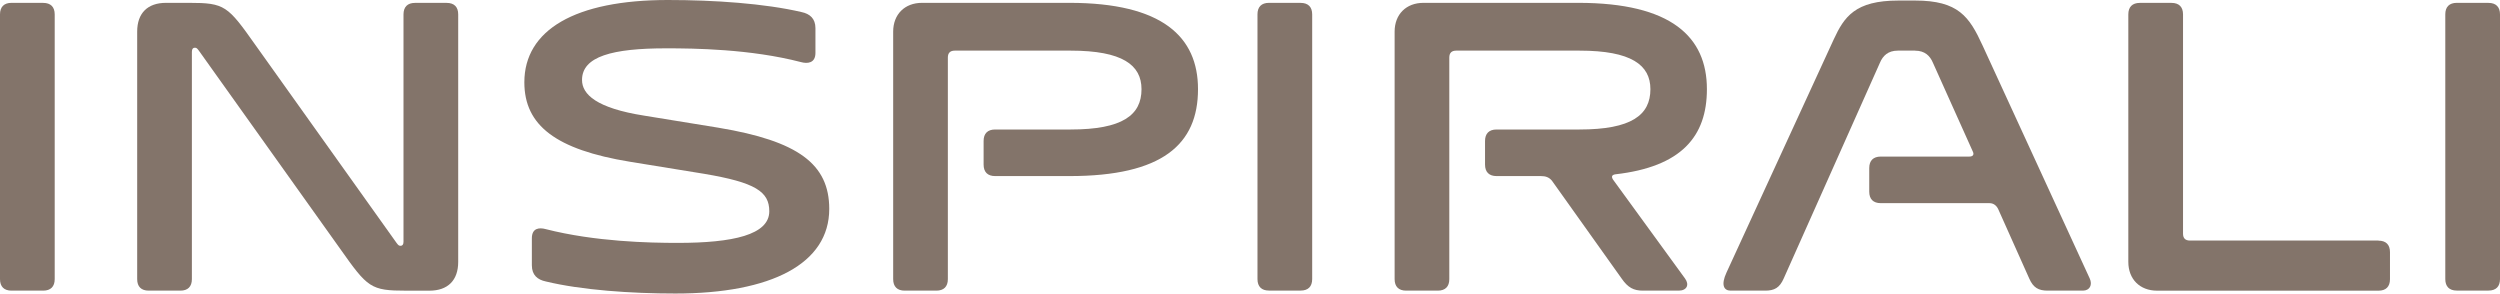
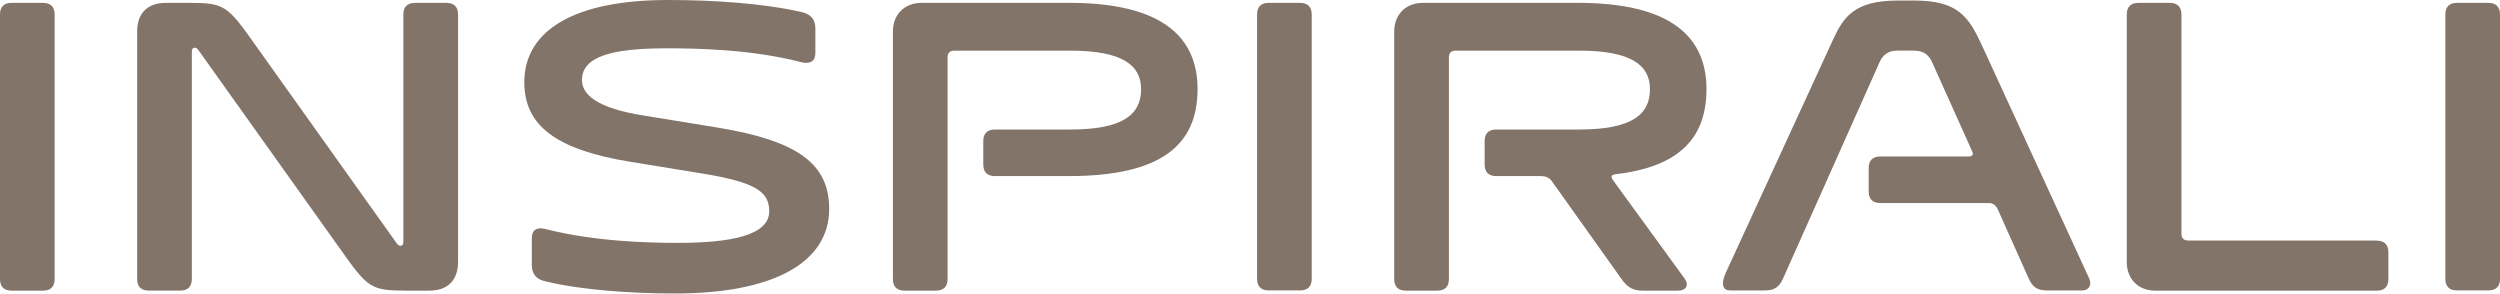
- <svg xmlns="http://www.w3.org/2000/svg" preserveAspectRatio="none" overflow="visible" style="display: block;" width="118.457" height="13.908" viewBox="0 0 118.457 13.908" fill="none">
-   <g id="Group 1">
-     <g id="Group">
-       <path id="Vector" d="M74.793 0.135H67.447C66.628 0.135 66.081 0.679 66.081 1.499V13.226C66.081 13.581 66.273 13.771 66.626 13.771H68.127C68.483 13.771 68.672 13.579 68.672 13.226V2.726C68.672 2.508 68.781 2.399 68.999 2.399H74.843C77.299 2.399 78.201 3.081 78.201 4.227C78.201 5.454 77.299 6.136 74.843 6.136H70.911C70.555 6.136 70.365 6.328 70.365 6.68V7.798C70.365 8.153 70.558 8.343 70.911 8.343H73.014C73.233 8.343 73.396 8.397 73.534 8.561L76.837 13.197C77.138 13.633 77.411 13.771 77.847 13.771H79.541C79.922 13.771 80.06 13.498 79.842 13.197L76.427 8.506C76.344 8.369 76.372 8.288 76.536 8.26C79.676 7.904 80.878 6.46 80.878 4.225C80.878 1.743 79.185 0.135 74.788 0.135" fill="#83746A" />
-       <path id="Vector_2" d="M90.742 2.399H89.924C89.459 2.399 89.215 2.645 89.077 2.972L84.516 13.197C84.324 13.633 84.08 13.771 83.641 13.771H82.003C81.675 13.771 81.538 13.498 81.805 12.917L86.885 1.872C87.384 0.791 87.903 0.026 89.952 0.026H90.744C92.793 0.026 93.312 0.788 93.938 2.152L99.018 13.197C99.156 13.498 99.018 13.771 98.691 13.771H97.026C96.59 13.771 96.343 13.633 96.151 13.197L94.676 9.899C94.593 9.735 94.458 9.626 94.266 9.626H89.116C88.76 9.626 88.57 9.434 88.57 9.082V7.964C88.57 7.609 88.763 7.419 89.116 7.419H93.31C93.474 7.419 93.557 7.336 93.474 7.173L91.588 2.975C91.451 2.648 91.206 2.401 90.742 2.401" fill="#83746A" />
-       <path id="Vector_3" d="M117.911 0.135H116.41C116.054 0.135 115.865 0.327 115.865 0.679V13.223C115.865 13.579 116.057 13.768 116.41 13.768H117.911C118.267 13.768 118.457 13.576 118.457 13.223V0.682C118.457 0.327 118.264 0.137 117.911 0.137" fill="#83746A" />
-       <path id="Vector_4" d="M61.629 0.135H60.128C59.772 0.135 59.583 0.327 59.583 0.679V13.223C59.583 13.579 59.775 13.768 60.128 13.768H61.629C61.985 13.768 62.175 13.576 62.175 13.223V0.682C62.175 0.327 61.982 0.137 61.629 0.137" fill="#83746A" />
-       <path id="Vector_5" d="M34.052 6.053L30.528 5.48C28.261 5.124 27.578 4.471 27.578 3.789C27.578 2.671 29.024 2.29 31.564 2.29C32.875 2.29 35.55 2.318 37.955 2.943C38.256 3.026 38.638 2.998 38.638 2.508V1.336C38.638 0.871 38.365 0.654 37.984 0.573C36.236 0.163 33.834 8.61238e-09 31.647 8.61238e-09C27.25 8.61238e-09 24.845 1.419 24.845 3.9C24.845 5.946 26.346 7.09 29.842 7.663L33.366 8.236C35.797 8.646 36.451 9.082 36.451 10.01C36.451 11.128 34.73 11.509 32.109 11.509C30.772 11.509 28.203 11.455 25.856 10.856C25.554 10.773 25.201 10.801 25.201 11.291V12.572C25.201 13.037 25.474 13.254 25.856 13.335C27.549 13.745 29.897 13.908 32 13.908C36.56 13.908 39.292 12.489 39.292 9.899C39.292 7.772 37.817 6.68 34.049 6.053" fill="#83746A" />
-       <path id="Vector_6" d="M112.696 11.398H103.765C103.547 11.398 103.438 11.289 103.438 11.071V0.682C103.438 0.327 103.246 0.137 102.893 0.137H101.392C101.036 0.137 100.846 0.329 100.846 0.682V12.409C100.846 13.229 101.392 13.773 102.212 13.773H112.699C113.055 13.773 113.244 13.581 113.244 13.229V11.947C113.244 11.592 113.052 11.403 112.699 11.403" fill="#83746A" />
-       <path id="Vector_7" d="M9.422 2.399L16.112 11.781C17.423 13.636 17.558 13.773 19.252 13.773H20.345C21.22 13.773 21.711 13.283 21.711 12.409V0.682C21.711 0.327 21.519 0.137 21.166 0.137H19.664C19.309 0.137 19.119 0.329 19.119 0.682V11.455C19.119 11.592 19.064 11.647 18.981 11.647C18.898 11.647 18.872 11.618 18.789 11.509L12.099 2.127C10.788 0.272 10.653 0.135 8.96 0.135H7.866C6.991 0.135 6.5 0.625 6.5 1.499V13.226C6.5 13.581 6.692 13.771 7.046 13.771H8.547C8.902 13.771 9.092 13.579 9.092 13.226V2.453C9.092 2.316 9.147 2.261 9.23 2.261C9.313 2.261 9.339 2.29 9.422 2.399Z" fill="#83746A" />
-       <path id="Vector_8" d="M2.049 0.135H0.545C0.192 0.135 0 0.327 0 0.682V13.226C0 13.581 0.192 13.771 0.545 13.771H2.046C2.402 13.771 2.592 13.579 2.592 13.226V0.682C2.592 0.327 2.4 0.137 2.046 0.137" fill="#83746A" />
-       <path id="Vector_9" d="M50.678 0.135H43.687C42.869 0.135 42.321 0.679 42.321 1.499V13.226C42.321 13.581 42.513 13.771 42.866 13.771H44.367C44.723 13.771 44.912 13.579 44.912 13.226V2.726C44.912 2.508 45.022 2.399 45.24 2.399H50.73C53.186 2.399 54.088 3.081 54.088 4.227C54.088 5.454 53.186 6.136 50.73 6.136H47.151C46.795 6.136 46.606 6.328 46.606 6.68V7.798C46.606 8.153 46.798 8.343 47.151 8.343H50.675C55.072 8.343 56.765 6.844 56.765 4.225C56.765 1.743 55.072 0.135 50.675 0.135" fill="#83746A" />
-     </g>
+ <svg xmlns="http://www.w3.org/2000/svg" preserveAspectRatio="none" overflow="visible" style="display: block;" width="118.49" height="13.91" viewBox="0 0 118.49 13.91" fill="none">
+   <g id="Group">
+     <path id="Vector" d="M34.058 6.054L30.533 5.48C28.266 5.125 27.583 4.472 27.583 3.789C27.583 2.672 29.029 2.29 31.57 2.29C32.882 2.29 35.557 2.319 37.962 2.944C38.264 3.027 38.645 2.998 38.645 2.508V1.336C38.645 0.871 38.373 0.654 37.991 0.573C36.243 0.163 33.84 0 31.653 0C27.255 0 24.85 1.419 24.85 3.901C24.85 5.947 26.351 7.091 29.848 7.664L33.373 8.238C35.804 8.647 36.458 9.083 36.458 10.012C36.458 11.13 34.736 11.511 32.115 11.511C30.777 11.511 28.209 11.456 25.86 10.857C25.559 10.774 25.206 10.803 25.206 11.293V12.574C25.206 13.039 25.479 13.256 25.86 13.337C27.554 13.747 29.902 13.91 32.006 13.91C36.567 13.91 39.3 12.491 39.3 9.9C39.3 7.773 37.825 6.681 34.056 6.054" fill="#83746A" />
+     <path id="Vector_2" d="M90.739 2.398H89.921C89.456 2.398 89.212 2.644 89.074 2.971L84.513 13.193C84.321 13.629 84.077 13.766 83.638 13.766H81.999C81.672 13.766 81.534 13.494 81.802 12.913L86.882 1.872C87.381 0.791 87.9 0.026 89.95 0.026H90.742C92.791 0.026 93.311 0.788 93.936 2.152L99.017 13.193C99.155 13.494 99.017 13.766 98.69 13.766H97.025C96.588 13.766 96.342 13.629 96.149 13.193L94.674 9.895C94.591 9.732 94.456 9.623 94.264 9.623H89.113C88.757 9.623 88.568 9.431 88.568 9.079V7.961C88.568 7.606 88.76 7.417 89.113 7.417H93.308C93.472 7.417 93.555 7.334 93.472 7.171L91.586 2.974C91.448 2.647 91.204 2.401 90.739 2.401" fill="#83746A" />
+     <path id="Vector_3" d="M2.048 0.135H0.545C0.192 0.135 0 0.327 0 0.682V13.23C0 13.585 0.192 13.775 0.545 13.775H2.045C2.401 13.775 2.59 13.583 2.59 13.23V0.682C2.59 0.327 2.398 0.137 2.045 0.137" fill="#83746A" />
+     <path id="Vector_4" d="M9.421 2.399L16.111 11.783C17.422 13.637 17.558 13.775 19.251 13.775H20.344C21.219 13.775 21.71 13.285 21.71 12.411V0.682C21.71 0.327 21.518 0.137 21.165 0.137H19.664C19.308 0.137 19.118 0.329 19.118 0.682V11.456C19.118 11.594 19.064 11.648 18.981 11.648C18.898 11.648 18.872 11.62 18.788 11.511L12.099 2.127C10.787 0.272 10.652 0.135 8.959 0.135H7.866C6.991 0.135 6.5 0.625 6.5 1.499V13.228C6.5 13.583 6.692 13.772 7.045 13.772H8.546C8.902 13.772 9.092 13.58 9.092 13.228V2.454C9.092 2.316 9.146 2.262 9.229 2.262C9.312 2.262 9.338 2.29 9.421 2.399Z" fill="#83746A" />
+     <path id="Vector_5" d="M50.675 0.135H43.686C42.868 0.135 42.32 0.68 42.32 1.499V13.23C42.32 13.585 42.512 13.775 42.865 13.775H44.366C44.721 13.775 44.911 13.583 44.911 13.23V2.726C44.911 2.509 45.02 2.4 45.238 2.4H50.727C53.182 2.4 54.083 3.082 54.083 4.228C54.083 5.455 53.182 6.138 50.727 6.138H47.149C46.793 6.138 46.604 6.33 46.604 6.683V7.801C46.604 8.156 46.796 8.345 47.149 8.345H50.672C55.067 8.345 56.76 6.846 56.76 4.226C56.76 1.743 55.067 0.135 50.672 0.135" fill="#83746A" />
+     <path id="Vector_6" d="M61.625 0.135H60.125C59.769 0.135 59.58 0.327 59.58 0.679V13.22C59.58 13.576 59.772 13.765 60.125 13.765H61.625C61.98 13.765 62.17 13.573 62.17 13.22V0.682C62.17 0.327 61.978 0.137 61.625 0.137" fill="#83746A" />
+     <path id="Vector_7" d="M74.794 0.135H67.446C66.628 0.135 66.08 0.68 66.08 1.499V13.23C66.08 13.585 66.272 13.775 66.625 13.775H68.127C68.483 13.775 68.672 13.583 68.672 13.23V2.726C68.672 2.509 68.781 2.4 68.999 2.4H74.844C77.301 2.4 78.202 3.082 78.202 4.228C78.202 5.455 77.301 6.138 74.844 6.138H70.911C70.555 6.138 70.366 6.33 70.366 6.683V7.801C70.366 8.156 70.558 8.345 70.911 8.345H73.015C73.233 8.345 73.397 8.4 73.534 8.563L76.838 13.202C77.14 13.637 77.412 13.775 77.849 13.775H79.542C79.924 13.775 80.062 13.502 79.844 13.202L76.428 8.509C76.345 8.371 76.374 8.291 76.537 8.262C79.677 7.907 80.88 6.462 80.88 4.226C80.88 1.743 79.186 0.135 74.789 0.135" fill="#83746A" />
+     <path id="Vector_8" d="M112.652 11.401H103.719C103.501 11.401 103.392 11.292 103.392 11.074V0.682C103.392 0.327 103.2 0.137 102.847 0.137H101.345C100.99 0.137 100.8 0.329 100.8 0.682V12.413C100.8 13.233 101.345 13.777 102.166 13.777H112.655C113.01 13.777 113.2 13.585 113.2 13.233V11.951C113.2 11.596 113.008 11.406 112.655 11.406" fill="#83746A" />
+     <path id="Vector_9" d="M117.945 0.135H116.445C116.089 0.135 115.9 0.327 115.9 0.679V13.22C115.9 13.576 116.092 13.765 116.445 13.765H117.945C118.301 13.765 118.49 13.573 118.49 13.22V0.682C118.49 0.327 118.298 0.137 117.945 0.137" fill="#83746A" />
  </g>
</svg>
